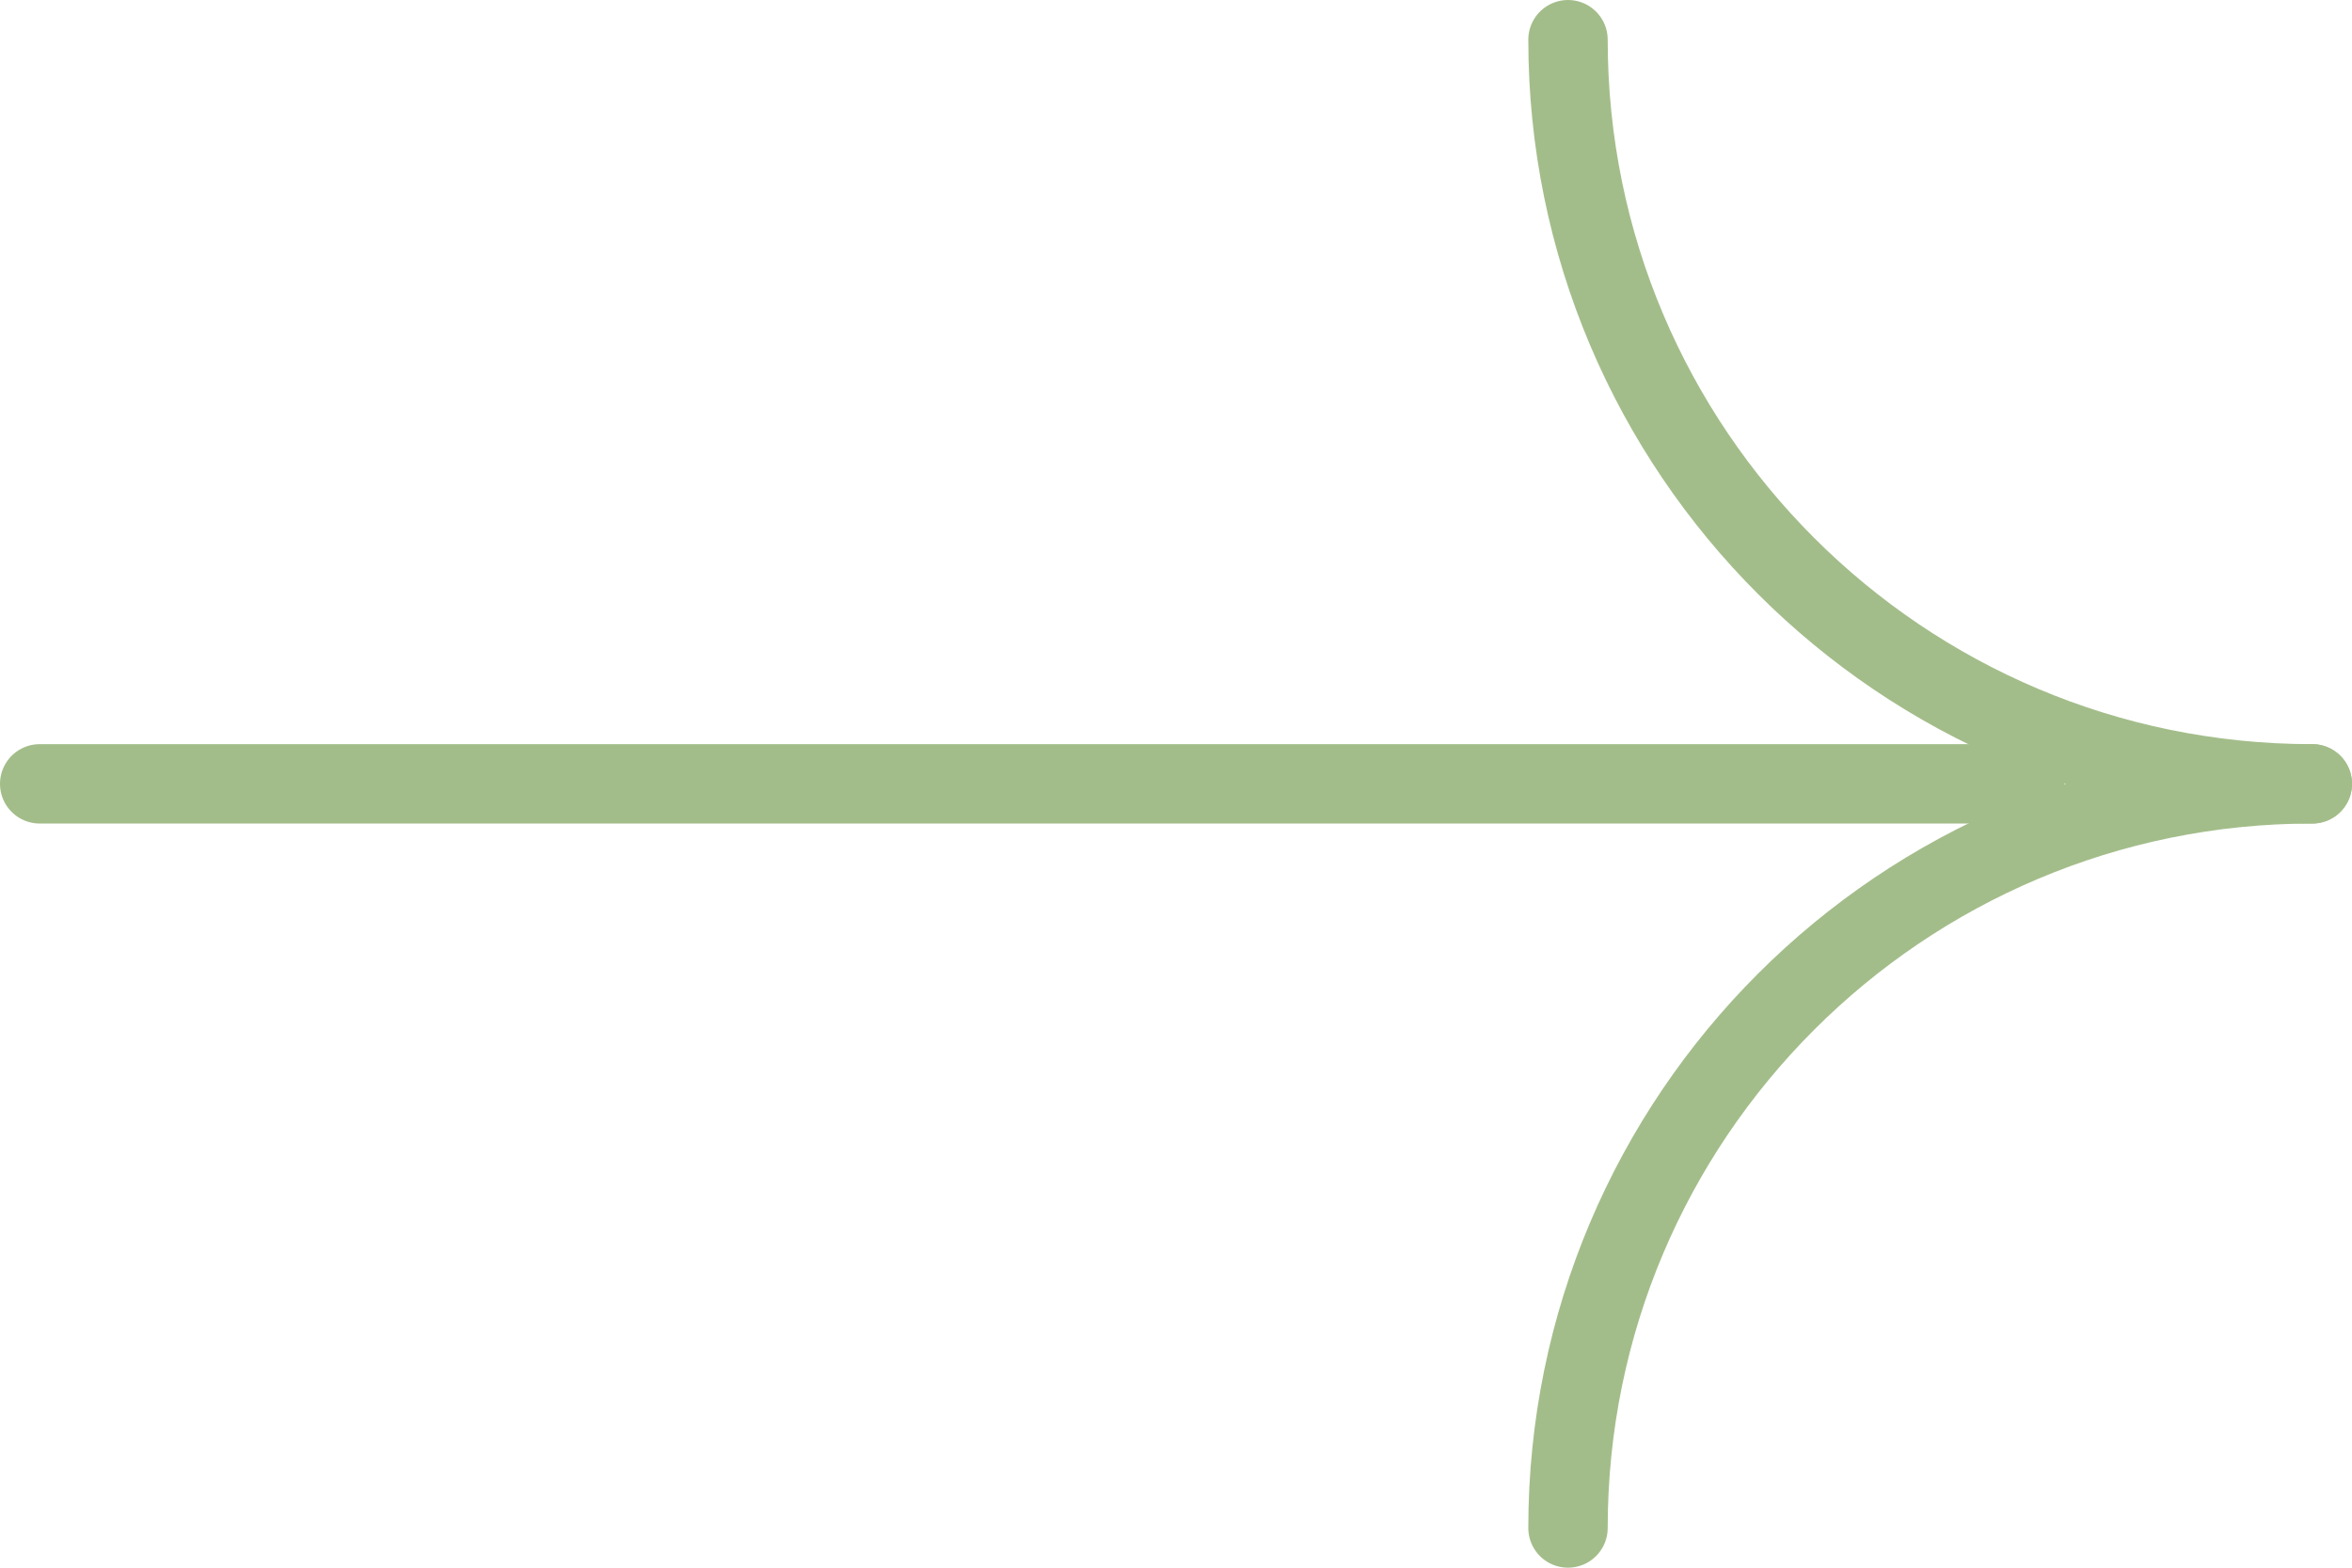
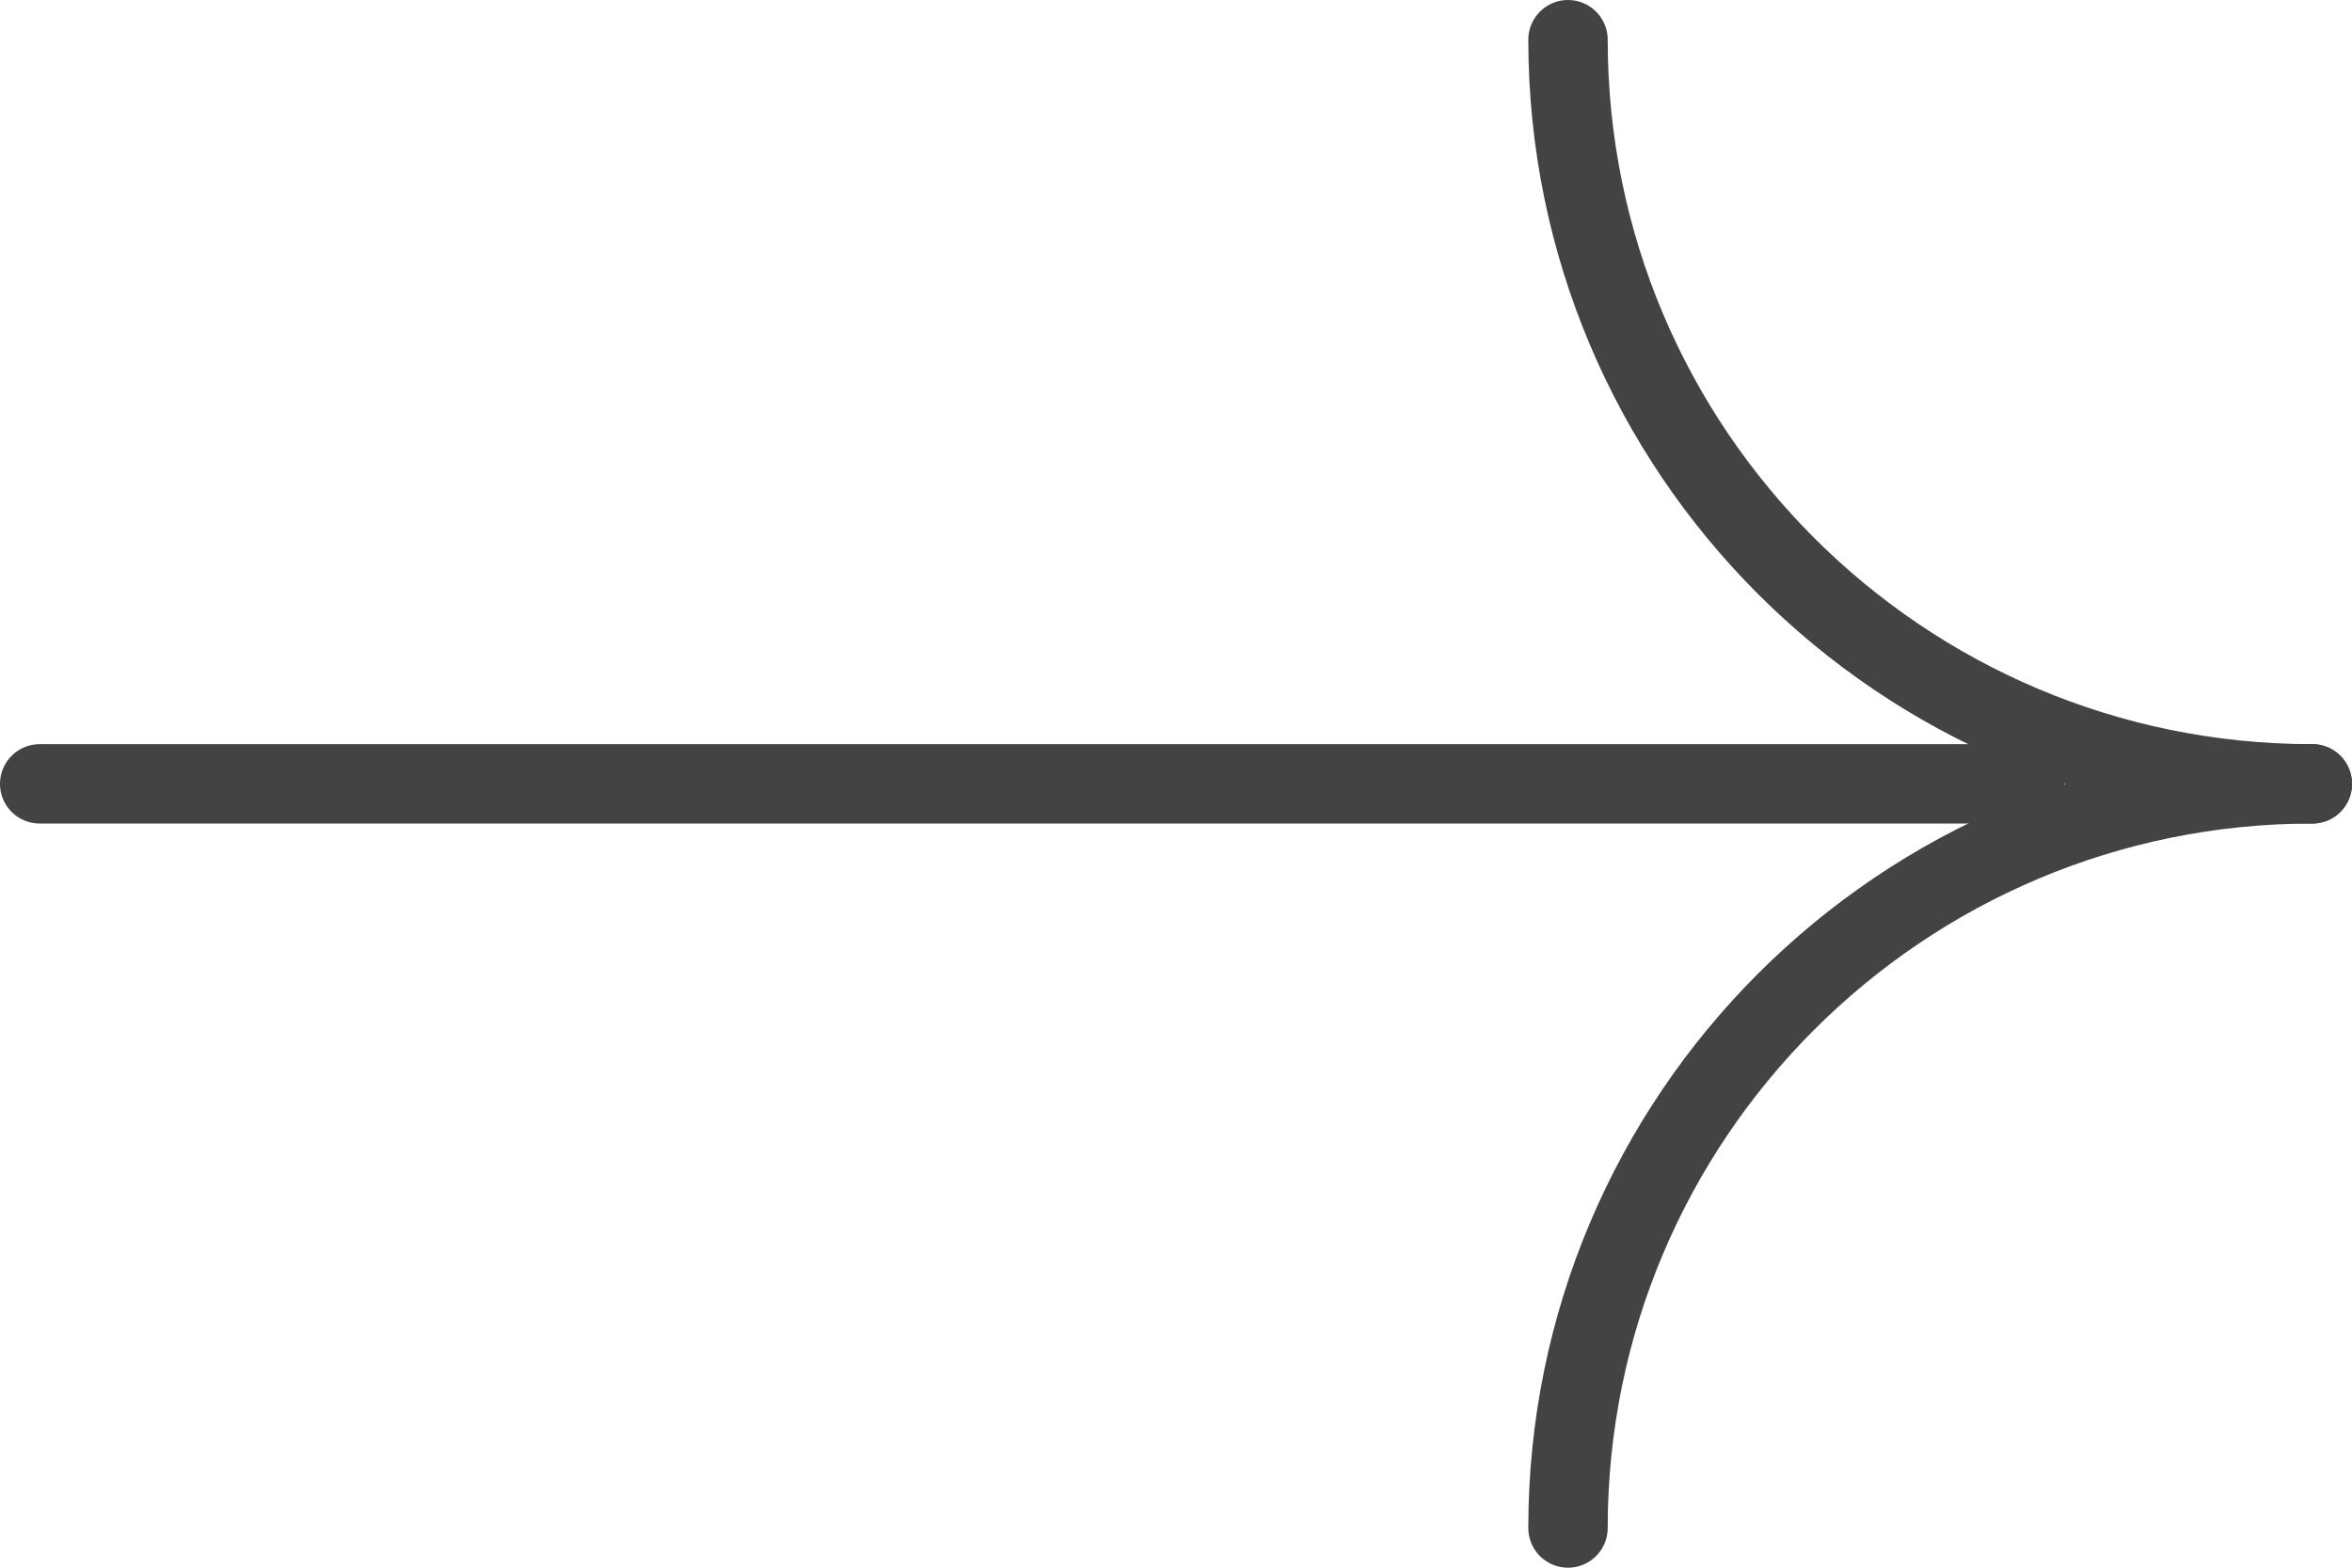
<svg xmlns="http://www.w3.org/2000/svg" width="59.25" height="39.5" viewBox="0 0 59.25 39.5">
  <g id="arrow-black-right-index" transform="translate(-30.428 -5073)">
    <g id="Gruppe_366" data-name="Gruppe 366" transform="translate(69.928 5074)">
-       <path id="corner-green-line-1" d="M18.75,18.75A18.75,18.75,0,0,1,0,0" transform="translate(0)" fill="none" stroke="#a3bd8a" stroke-linecap="round" stroke-width="2" />
-       <path id="corner-green-line-1-2" data-name="corner-green-line-1" d="M18.75,0A18.75,18.75,0,0,0,0,18.75" transform="translate(0 18.75)" fill="none" stroke="#a3bd8a" stroke-linecap="round" stroke-width="2" />
+       <path id="corner-green-line-1" d="M18.75,18.75A18.75,18.75,0,0,1,0,0" transform="translate(0)" fill="none" stroke="#434343" stroke-linecap="round" stroke-width="2" />
+       <path id="corner-green-line-1-2" data-name="corner-green-line-1" d="M18.75,0A18.75,18.75,0,0,0,0,18.75" transform="translate(0 18.75)" fill="none" stroke="#434343" stroke-linecap="round" stroke-width="2" />
    </g>
-     <line id="Linie_77" data-name="Linie 77" x1="50" transform="translate(31.428 5092.75)" fill="none" stroke="#a3bd8a" stroke-linecap="round" stroke-width="2" />
+     <line id="Linie_77" data-name="Linie 77" x1="50" transform="translate(31.428 5092.75)" fill="none" stroke="#434343" stroke-linecap="round" stroke-width="2" />
  </g>
</svg>
